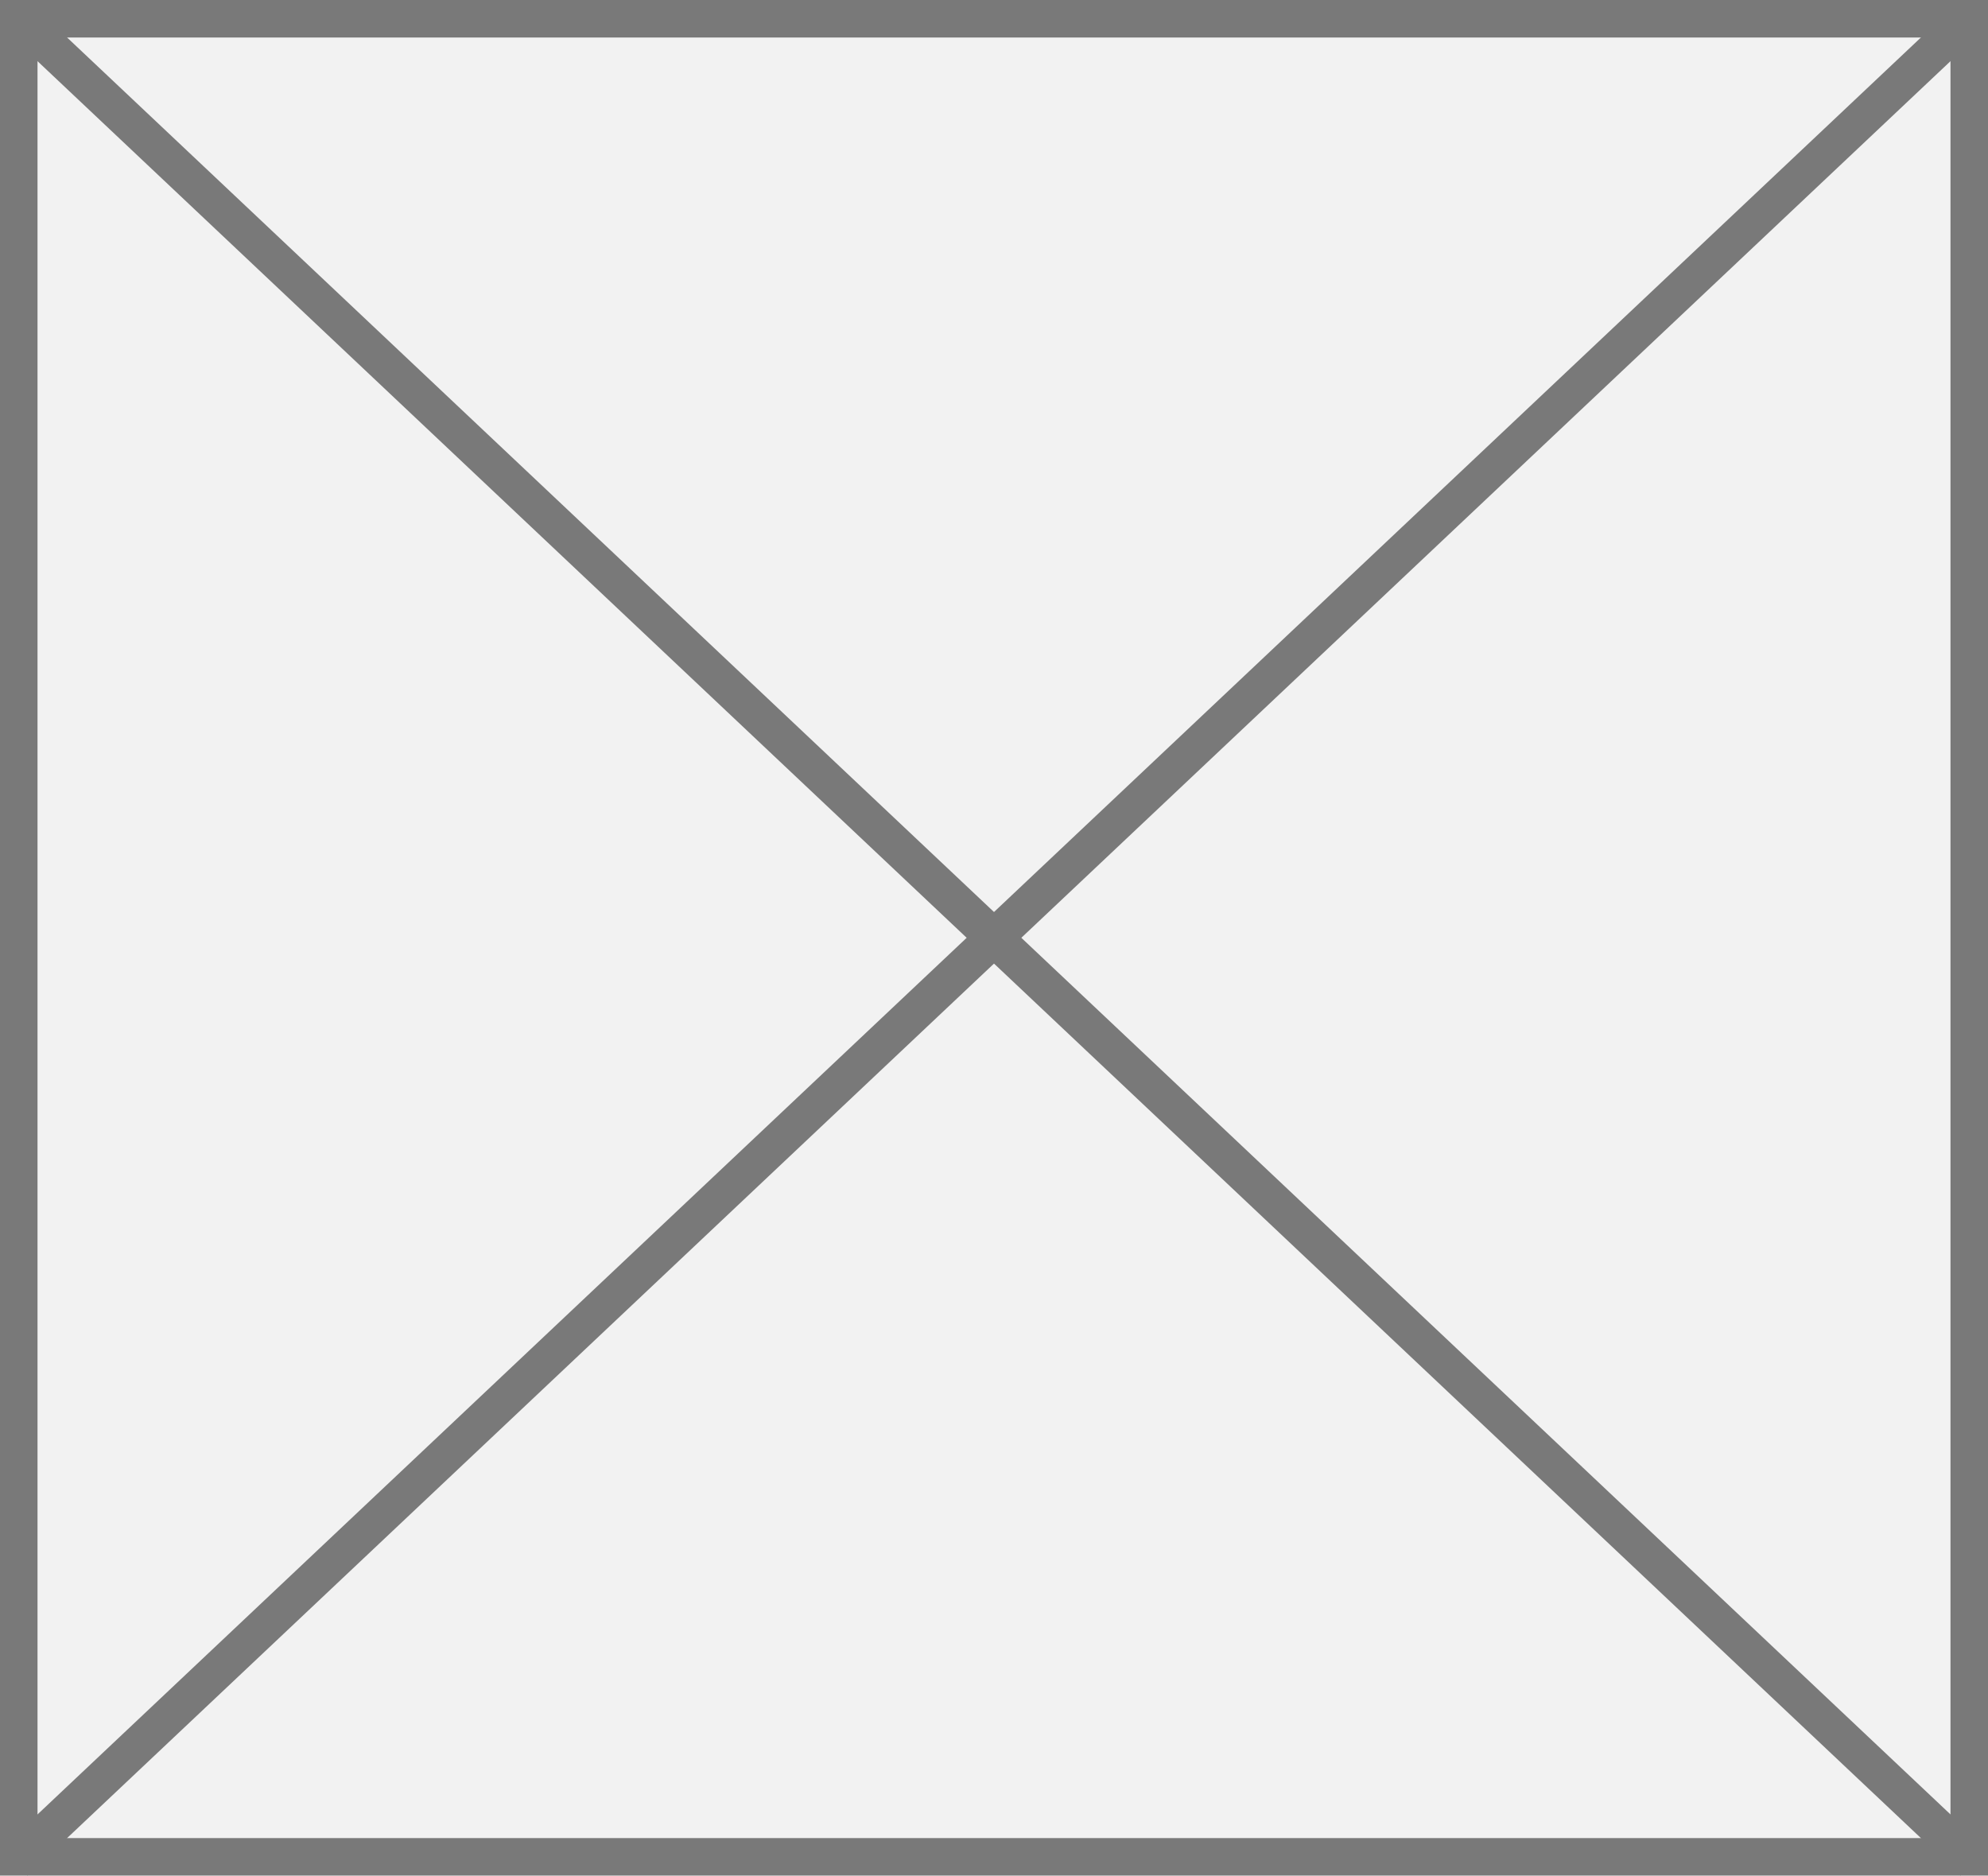
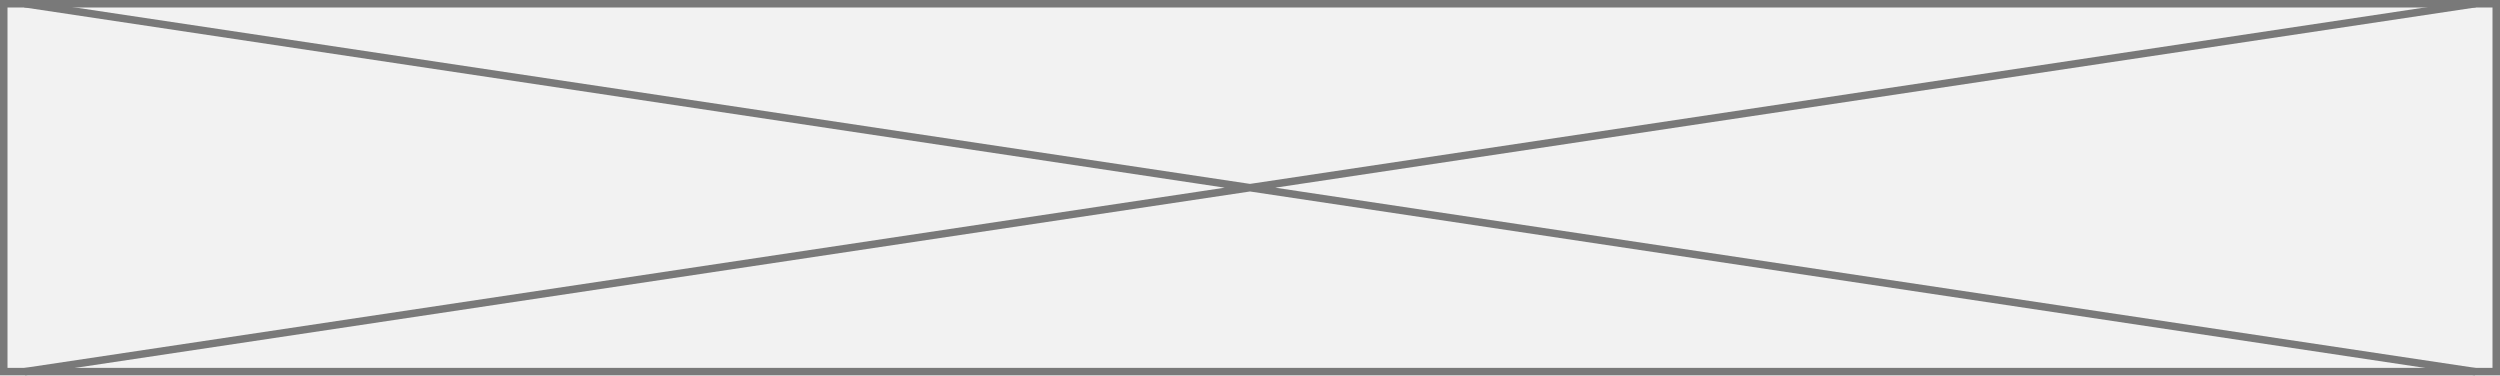
- <svg xmlns="http://www.w3.org/2000/svg" version="1.1" width="53px" height="50px">
+ <svg xmlns="http://www.w3.org/2000/svg" version="1.1" width="333px" height="50px">
  <g transform="matrix(1 0 0 1 0 -30 )">
-     <path d="M 0.5 30.5  L 52.5 30.5  L 52.5 79.5  L 0.5 79.5  L 0.5 30.5  Z " fill-rule="nonzero" fill="#f2f2f2" stroke="none" />
-     <path d="M 0.5 30.5  L 52.5 30.5  L 52.5 79.5  L 0.5 79.5  L 0.5 30.5  Z " stroke-width="1" stroke="#797979" fill="none" />
-     <path d="M 0.386 30.364  L 52.614 79.636  M 52.614 30.364  L 0.386 79.636  " stroke-width="1" stroke="#797979" fill="none" />
+     <path d="M 0.5 30.5  L 332.5 30.5  L 332.5 79.5  L 0.5 79.5  L 0.5 30.5  Z " fill-rule="nonzero" fill="#f2f2f2" stroke="none" />
+     <path d="M 0.5 30.5  L 332.5 30.5  L 332.5 79.5  L 0.5 79.5  L 0.5 30.5  Z " stroke-width="1" stroke="#797979" fill="none" />
+     <path d="M 3.293 30.494  L 329.707 79.506  M 329.707 30.494  L 3.293 79.506  " stroke-width="1" stroke="#797979" fill="none" />
  </g>
</svg>
